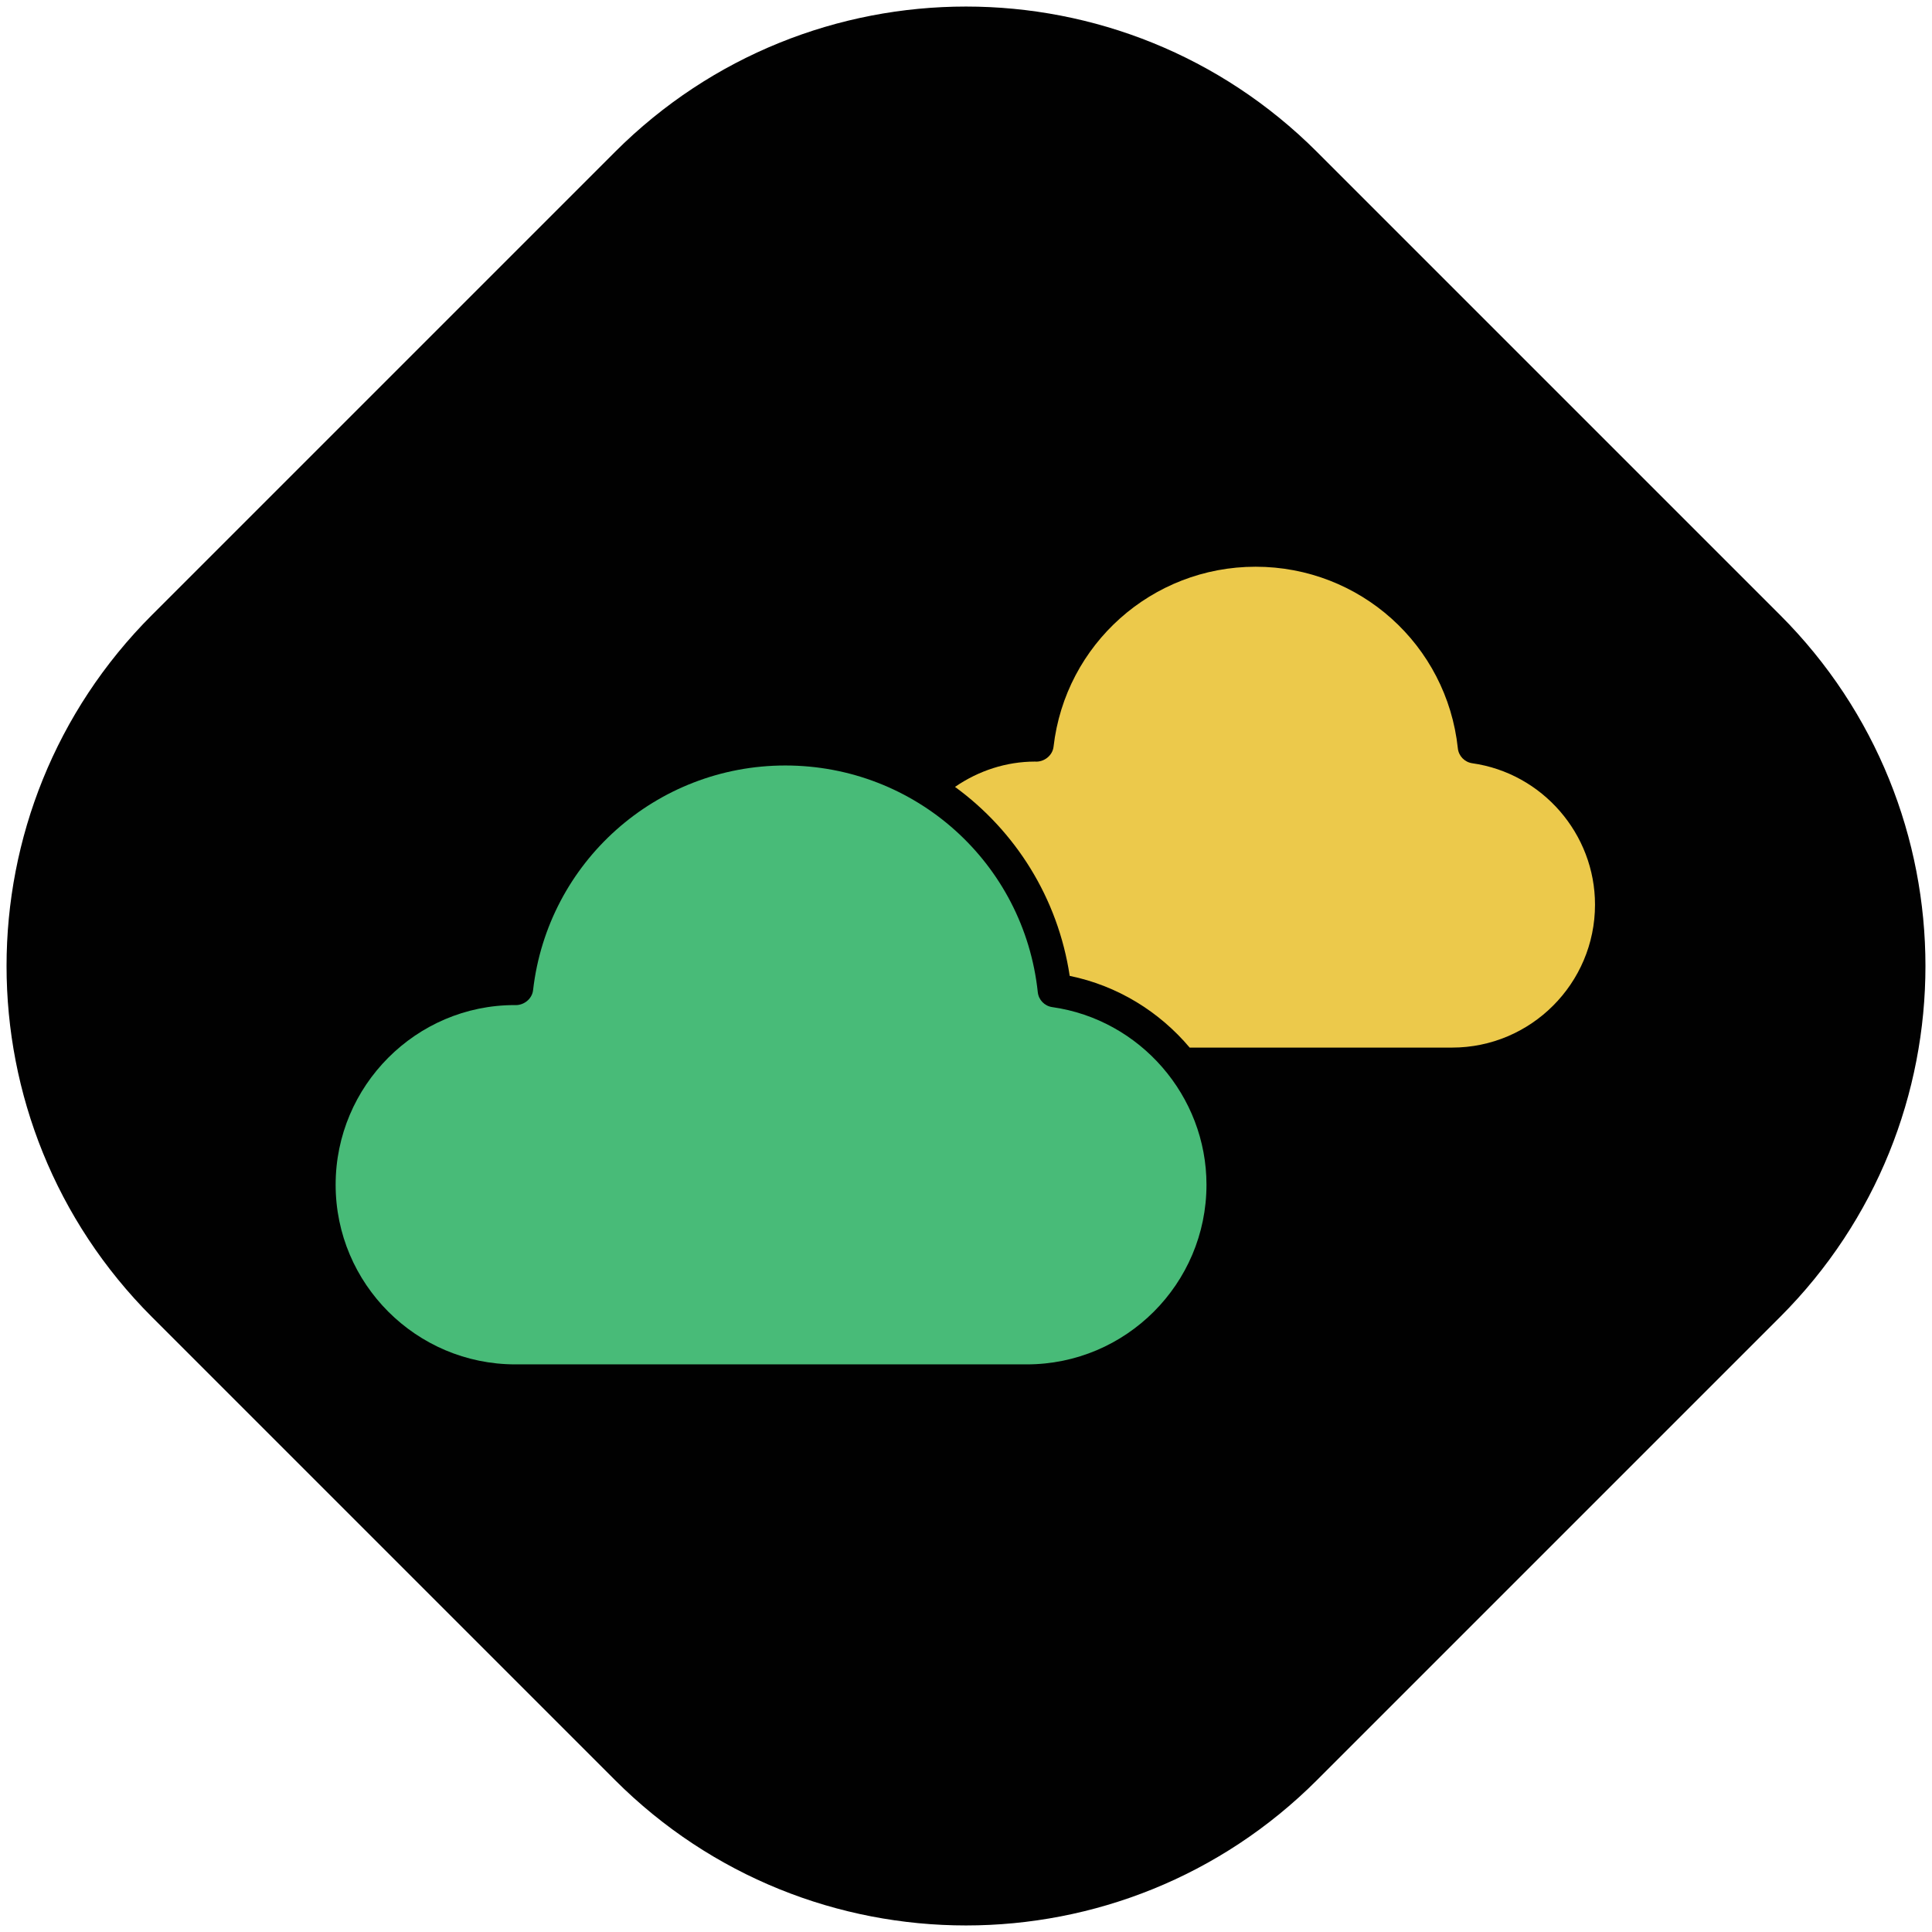
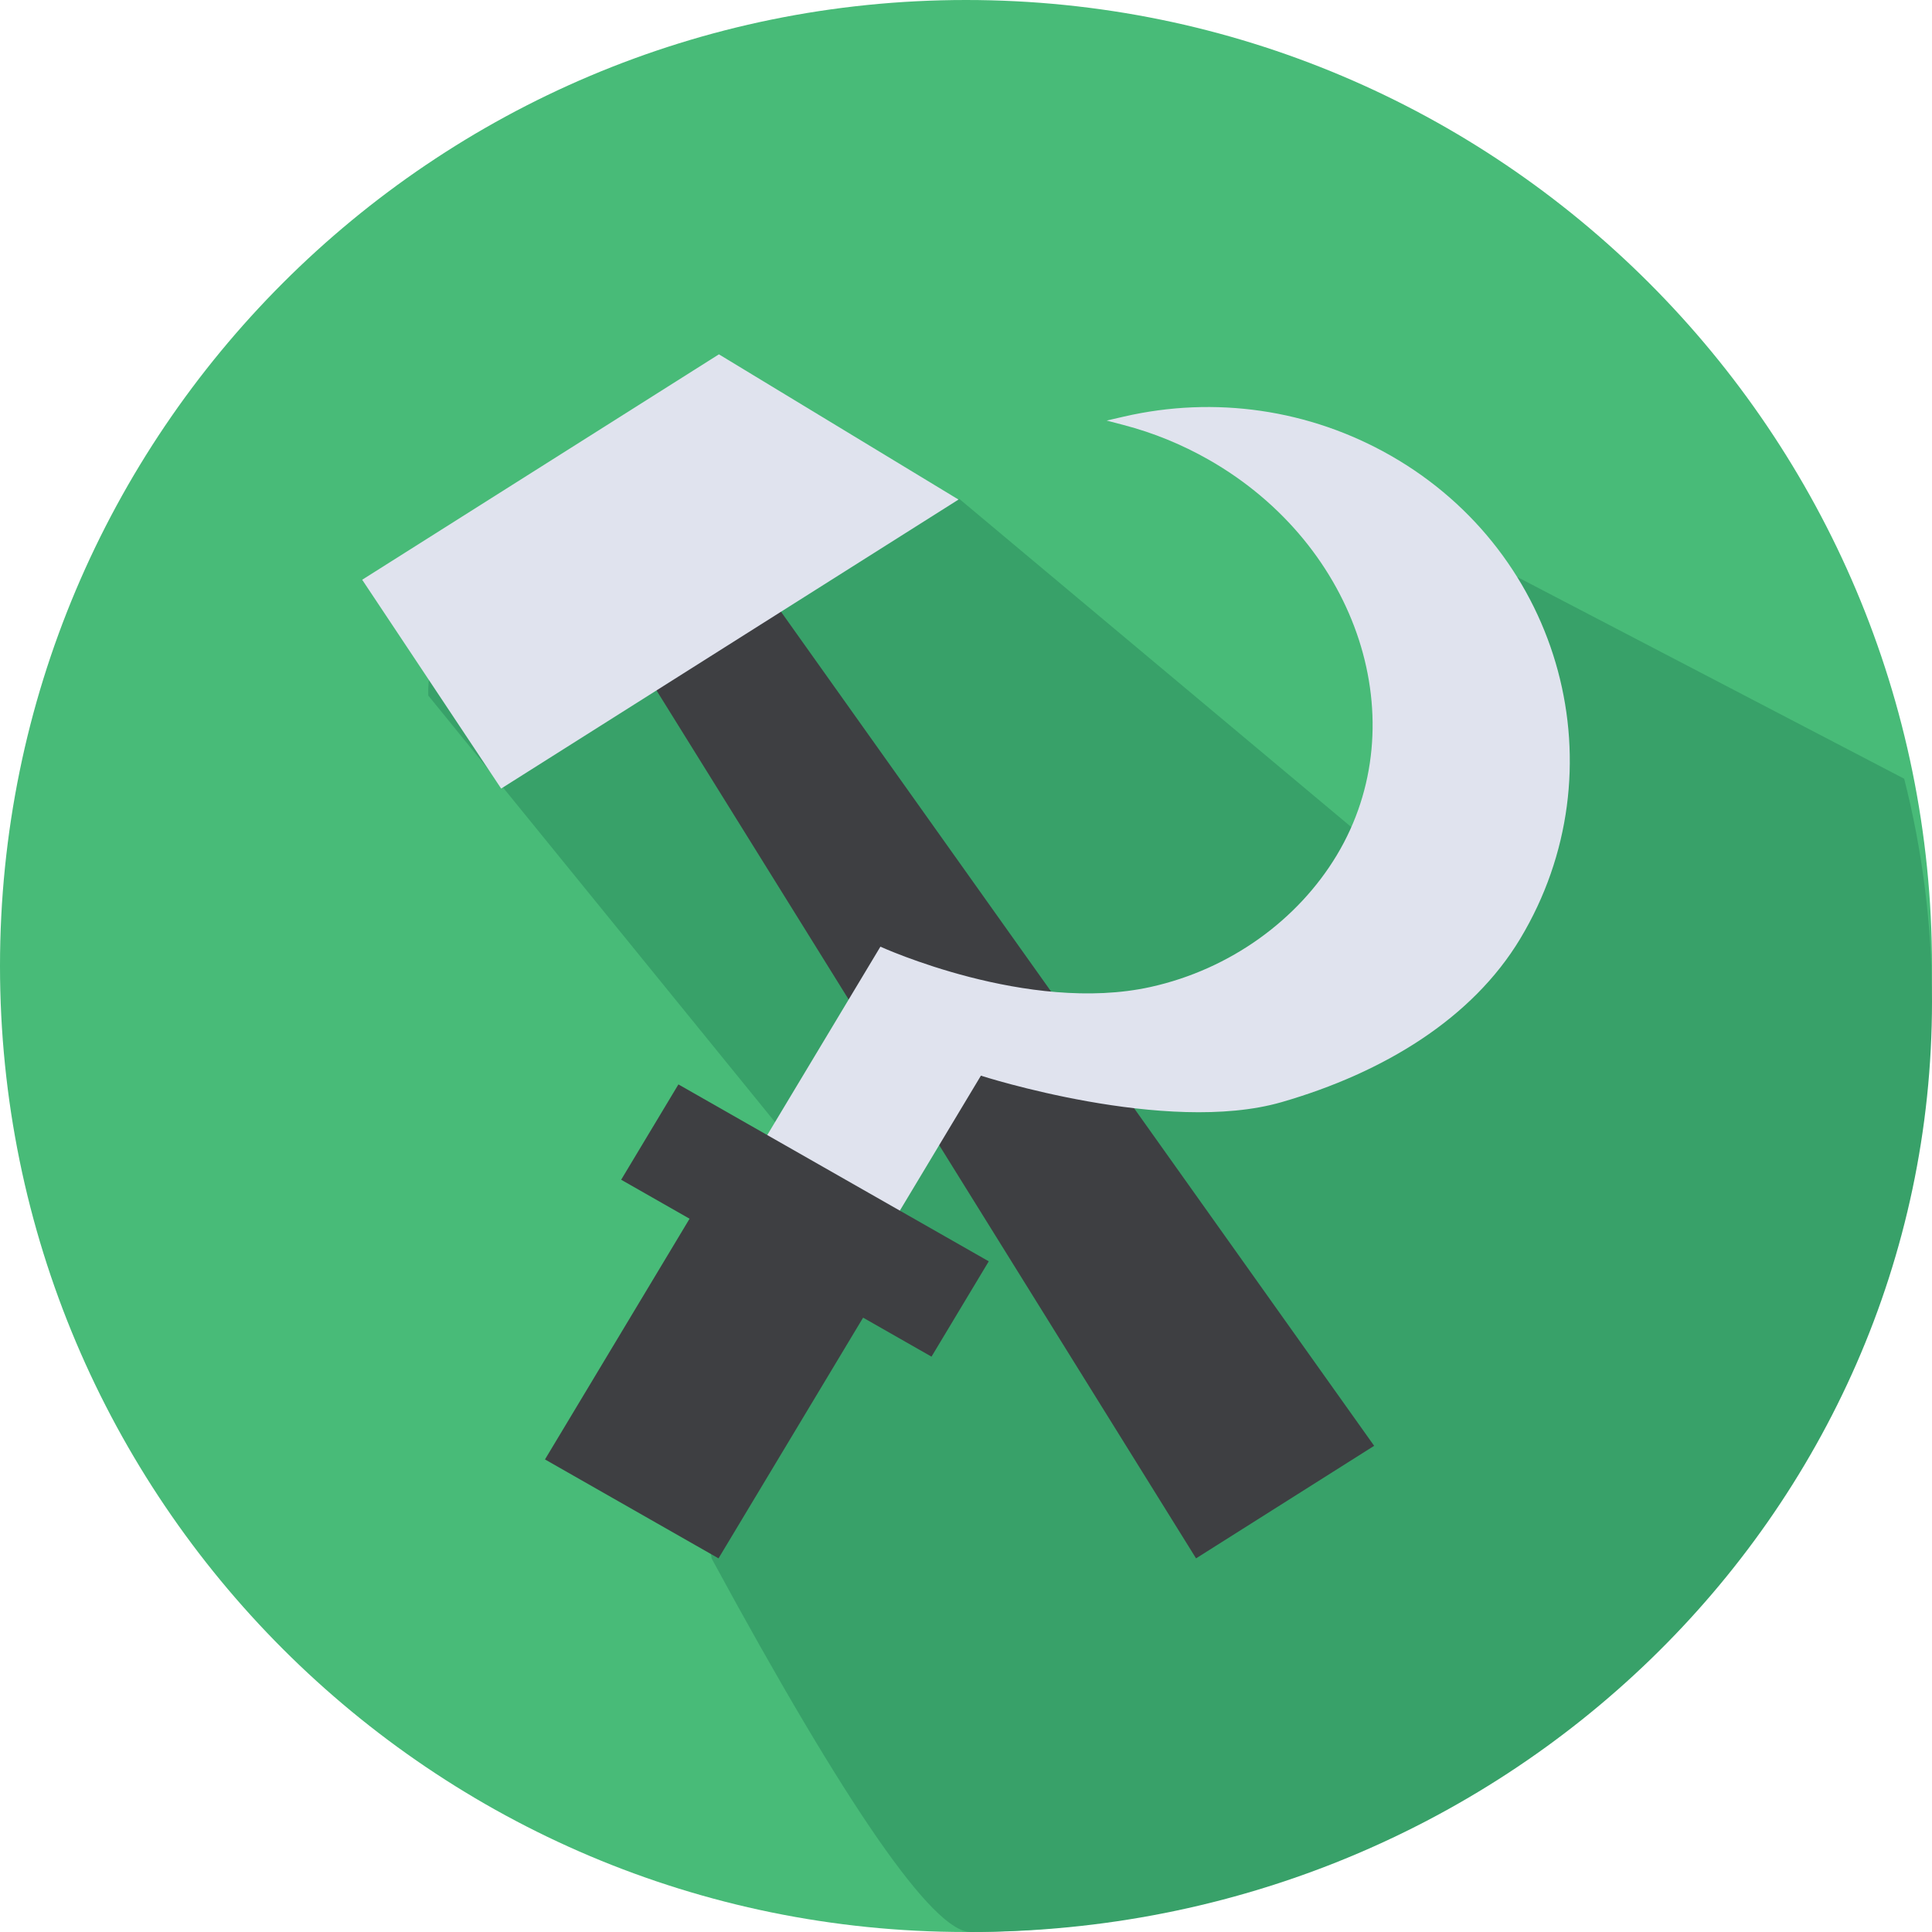
- <svg xmlns="http://www.w3.org/2000/svg" width="288" height="288" viewBox="0 0 288 288">
-   <g fill="none" fill-rule="evenodd" transform="translate(-30 -30)">
-     <path fill="#010101" d="M125.193,51.193 L222.807,51.193 C263.676,51.193 296.807,84.324 296.807,125.193 L296.807,222.807 C296.807,263.676 263.676,296.807 222.807,296.807 L125.193,296.807 C84.324,296.807 51.193,263.676 51.193,222.807 L51.193,125.193 C51.193,84.324 84.324,51.193 125.193,51.193 Z" transform="rotate(45 174 174)" />
-     <g transform="translate(80 114)">
-       <path fill="#ECC94B" d="M169.468,29.776 C168.327,29.613 167.44,28.697 167.319,27.552 C165.67,12.119 152.708,0.481 137.169,0.481 C121.756,0.481 108.807,12.015 107.051,27.312 C106.895,28.659 105.596,29.644 104.259,29.527 C100.04,29.534 95.89,30.868 92.363,33.303 C101.341,39.851 107.699,49.822 109.459,61.473 C116.611,62.938 122.837,66.822 127.343,72.163 L166.453,72.163 C178.204,72.163 187.765,62.602 187.765,50.851 C187.769,40.312 179.901,31.253 169.468,29.776 Z" />
-       <path fill="#48BB78" d="M106.851,66.127 C105.71,65.965 104.822,65.048 104.701,63.903 C102.646,44.637 86.466,30.11 67.064,30.11 C47.82,30.11 31.655,44.51 29.464,63.607 C29.31,64.938 28.046,65.919 26.701,65.826 C12.046,65.826 0.033,77.84 0.033,92.607 C0.033,107.374 12.046,119.385 26.813,119.385 L103.068,119.385 C117.835,119.385 129.848,107.374 129.848,92.604 C129.846,79.369 119.96,67.985 106.851,66.127 Z" />
+ <svg xmlns="http://www.w3.org/2000/svg" width="600" height="600" viewBox="0 0 600 600">
+   <g fill="none">
+     <circle cx="300" cy="300" r="300" fill="#48BB78" />
+     <path fill="#38A169" d="M591.359,241.838 L467,177 L430,174 L440,221 C445.991,245.387 445.109,275.494 443.937,277.183 L298,155 L220.959,165.932 C220.959,165.932 131.569,168.686 133,216 L253.226,363.907 L248.103,393.007 L205,410 L211.629,425.047 L221,484 C262.969,561.333 289.78,600 301.433,600 C466.327,600 600,470.631 600,311.045 C600,287.187 596.991,264.013 591.359,241.838 Z" />
+     <g transform="translate(112 110)">
+       <polygon fill="#3E3F42" points="125.145 72.38 86.97 96.502 259.445 373.963 314.757 339.011" />
+       <polygon fill="#E0E3EE" points="185.672 45.146 43.638 134.896 .48 70.045 111.267 .041" />
+       <g transform="translate(57 16)">
+         <path fill="#E0E3EE" d="M262.813,15.449 C237.711,1.139 208.306,-3.146 180.015,3.382 L174.679,4.612 L179.975,5.996 C189.177,8.399 198.07,12.028 206.409,16.783 C253.032,43.361 270.859,98.451 246.15,139.588 C234.189,159.501 213.258,174.993 188.334,180.51 C150.225,188.946 104.42,167.996 104.42,167.996 L66.722,230.756 L107.898,254.228 L135.63,208.058 C135.63,208.058 193.175,226.625 229.013,216.279 C260.784,207.107 288.255,190.275 303.126,165.516 C334.481,113.315 316.398,45.996 262.813,15.449 Z" />
+         <polygon fill="#3E3F42" points="138.068 265.717 41.687 210.774 23.907 240.377 45.151 252.486 .249 327.239 54.143 357.962 99.044 283.209 120.287 295.32" />
+       </g>
    </g>
  </g>
</svg>
